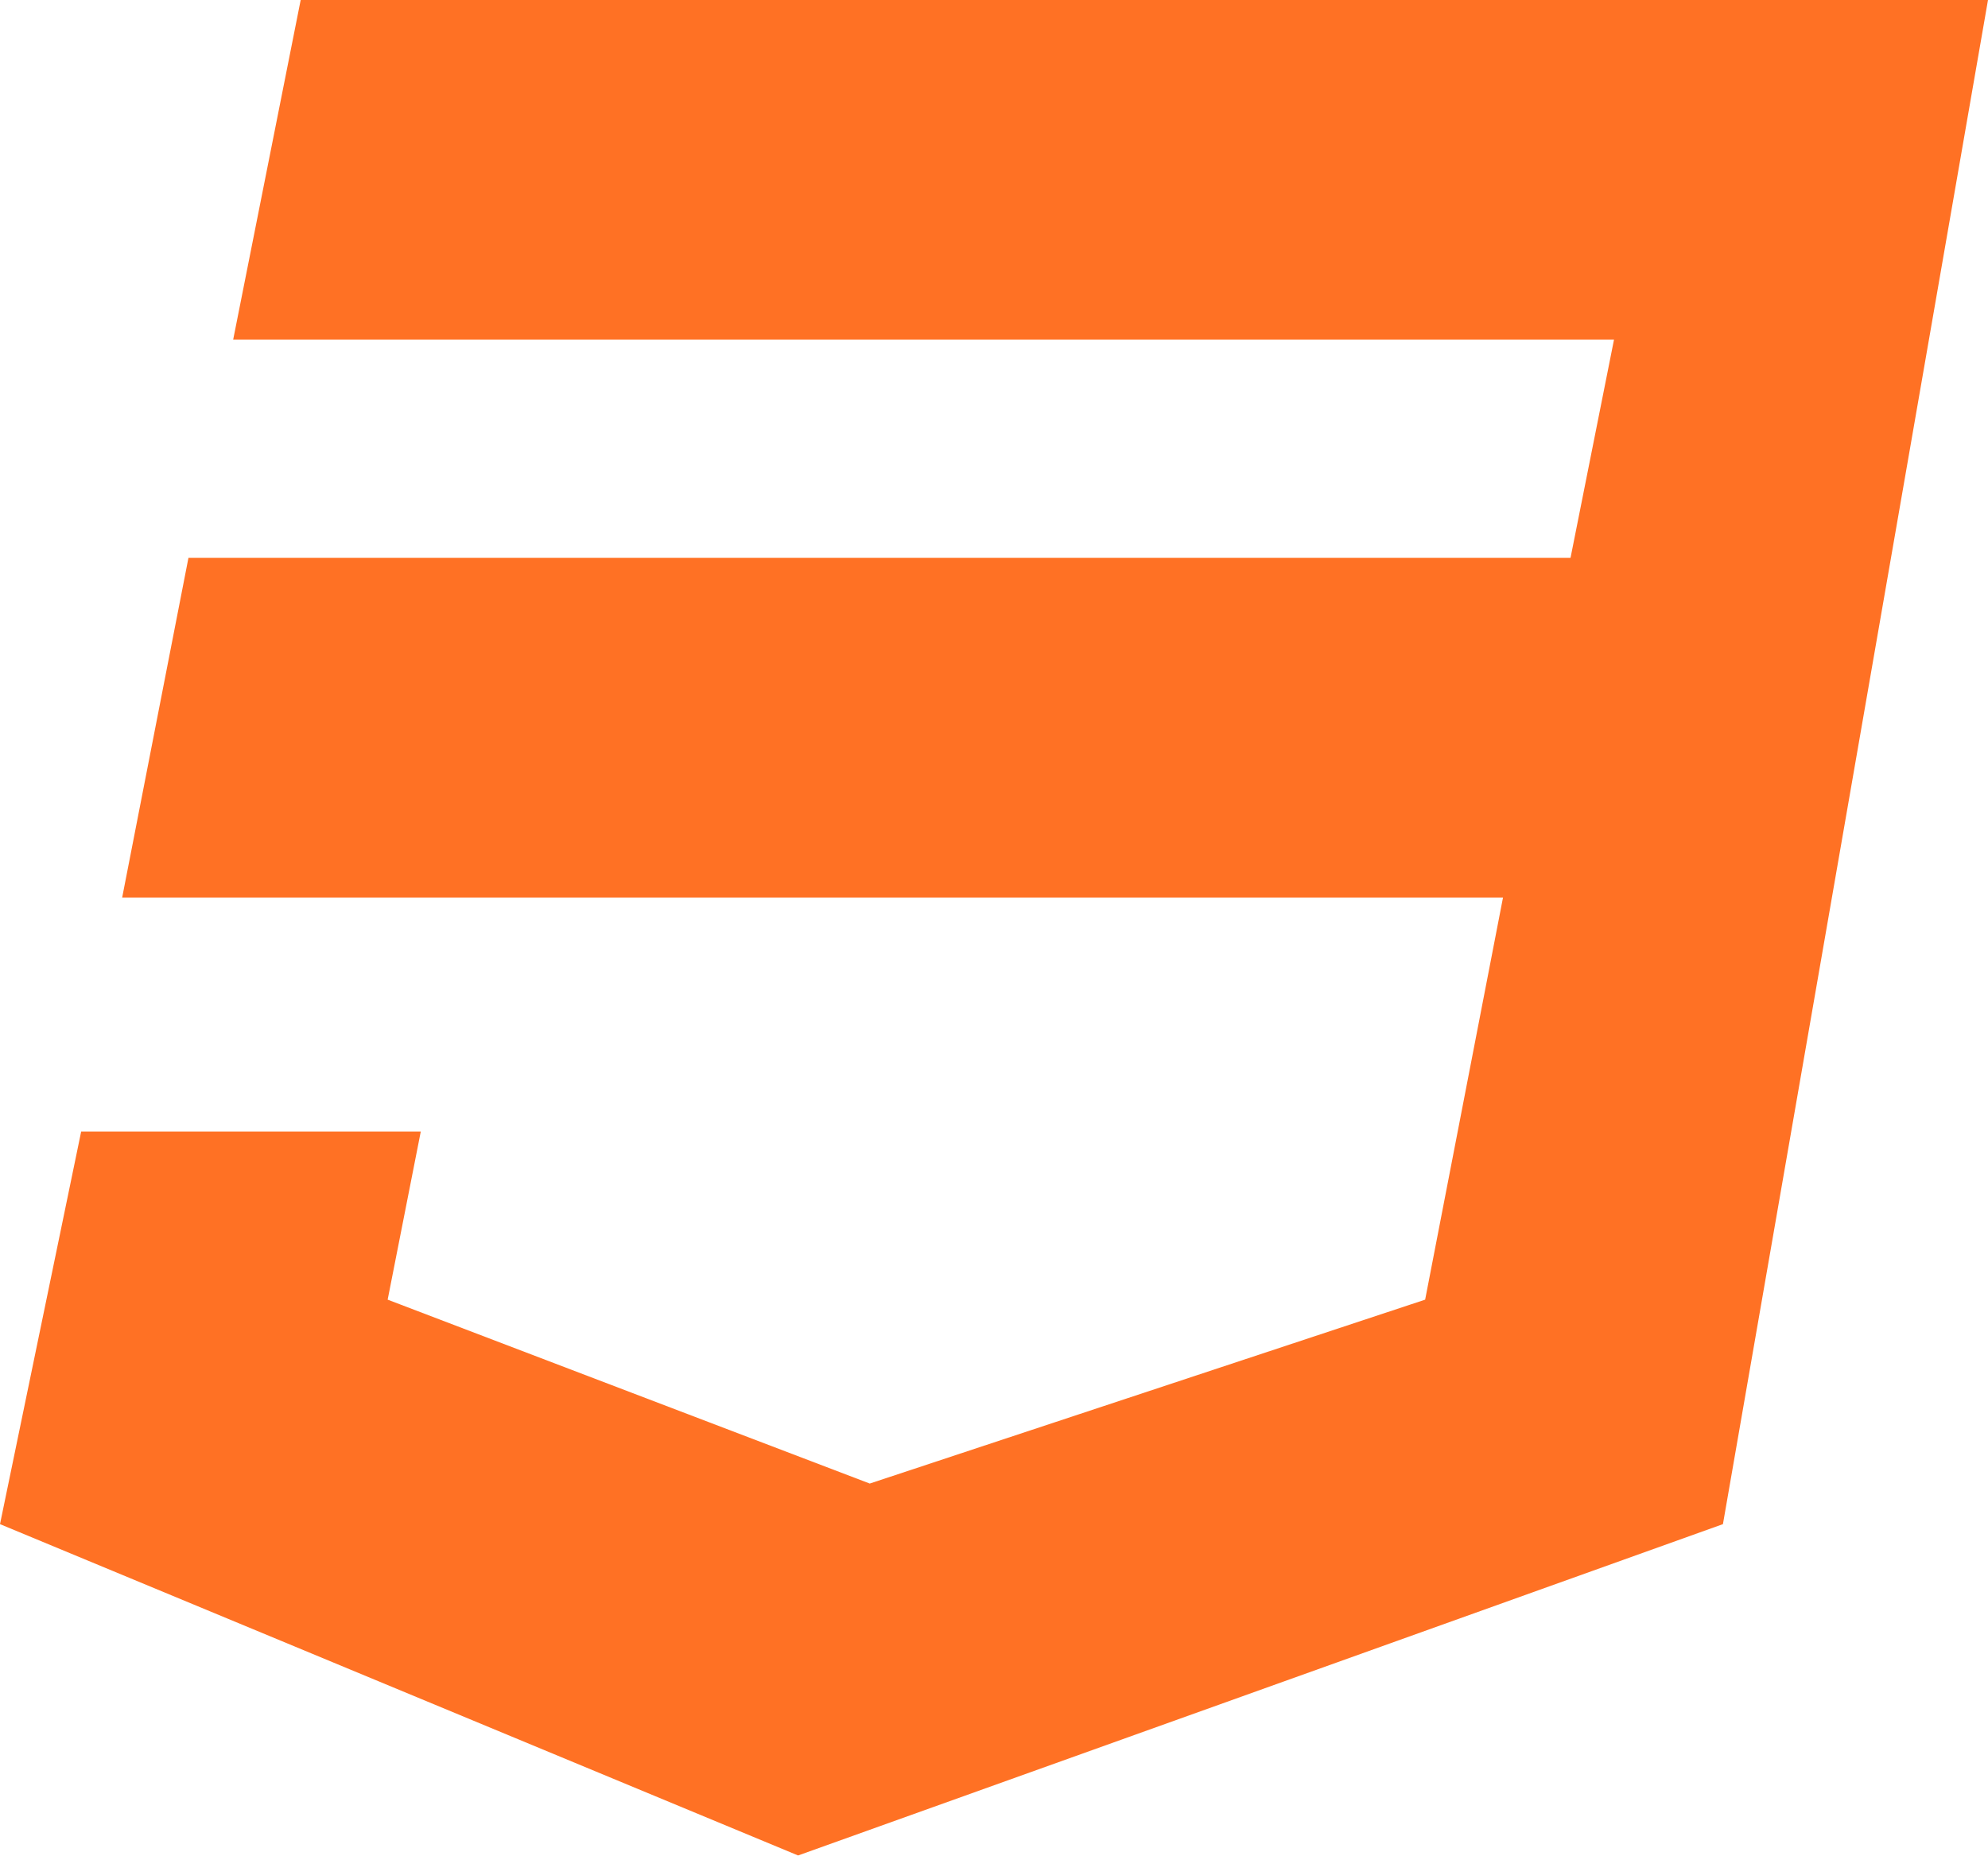
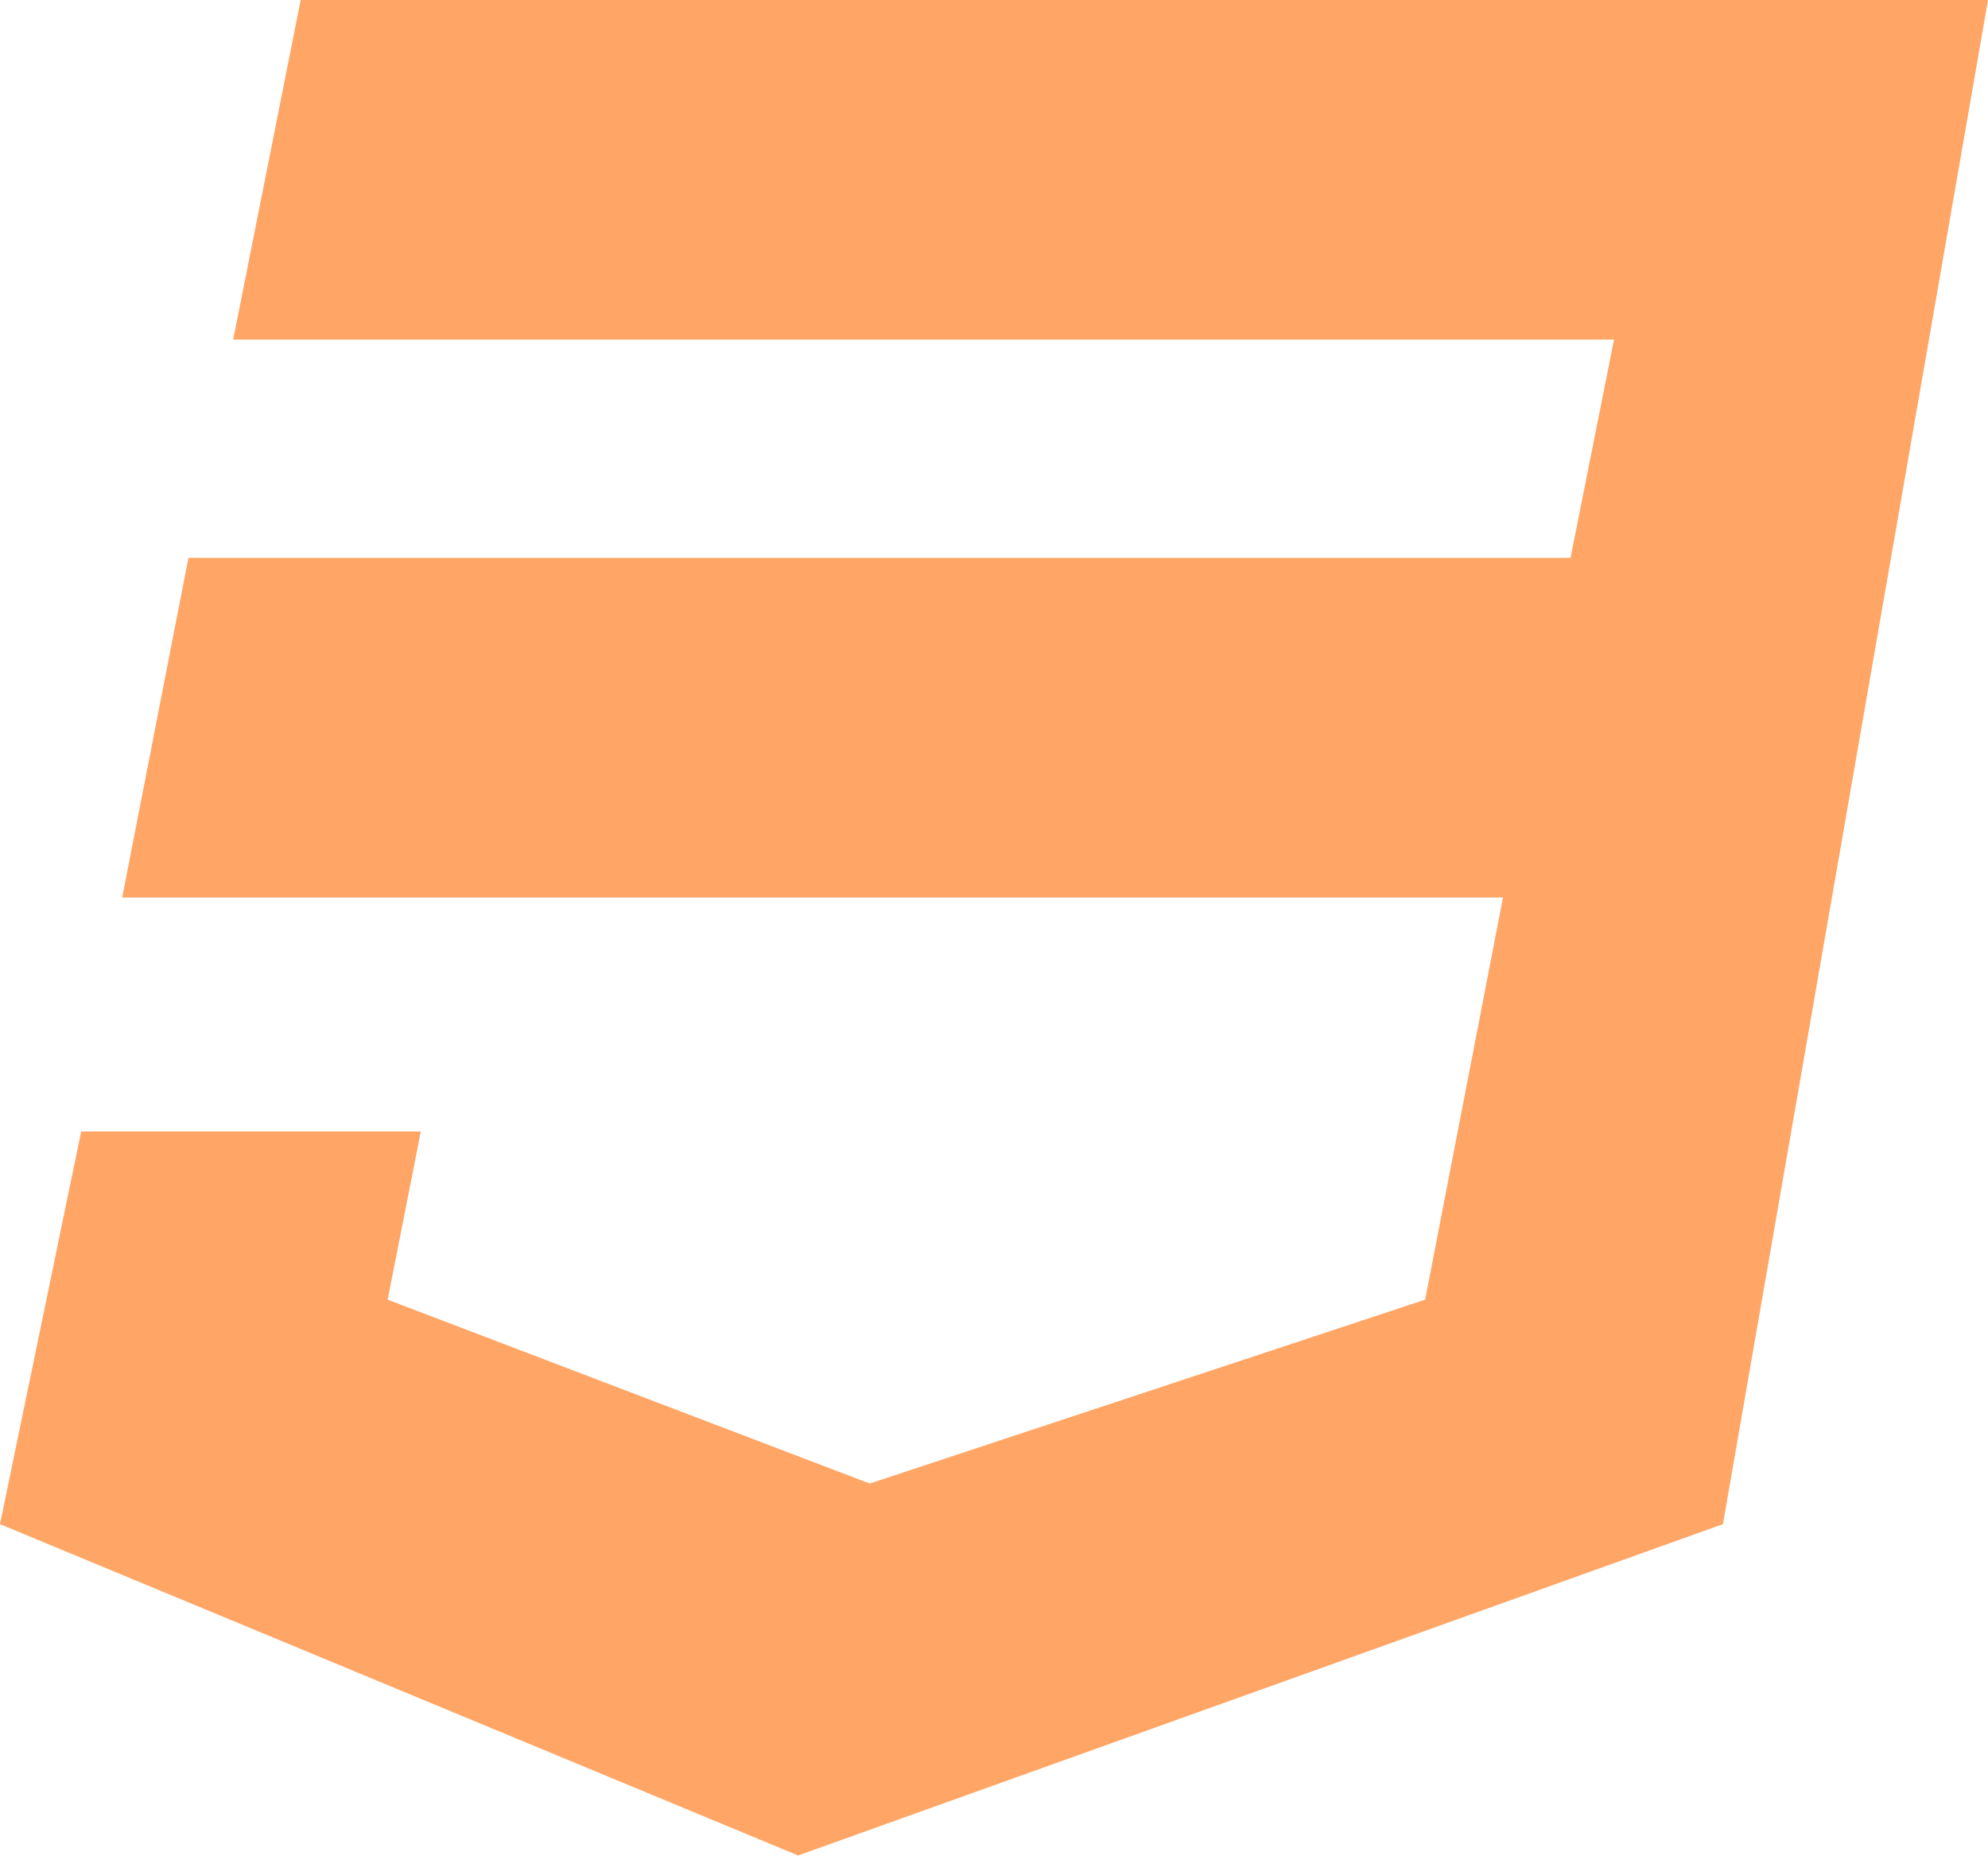
<svg xmlns="http://www.w3.org/2000/svg" width="480" height="448" viewBox="0 0 480 448">
-   <path id="css3" d="M480,32,416,400,192.7,480,0,400l19.6-94.8h82l-8,40.6L210,390.2l134.1-44.4,18.8-97.1H29.5l16-82H379.2L389.7,114H56.3L72.6,32H480Z" transform="translate(0 -32)" fill="#FF7124" />
+   <path id="css3" d="M480,32,416,400,192.7,480,0,400l19.6-94.8h82l-8,40.6L210,390.2l134.1-44.4,18.8-97.1H29.5l16-82H379.2L389.7,114H56.3L72.6,32H480Z" transform="translate(0 -32)" fill="#FFA565" />
</svg>
